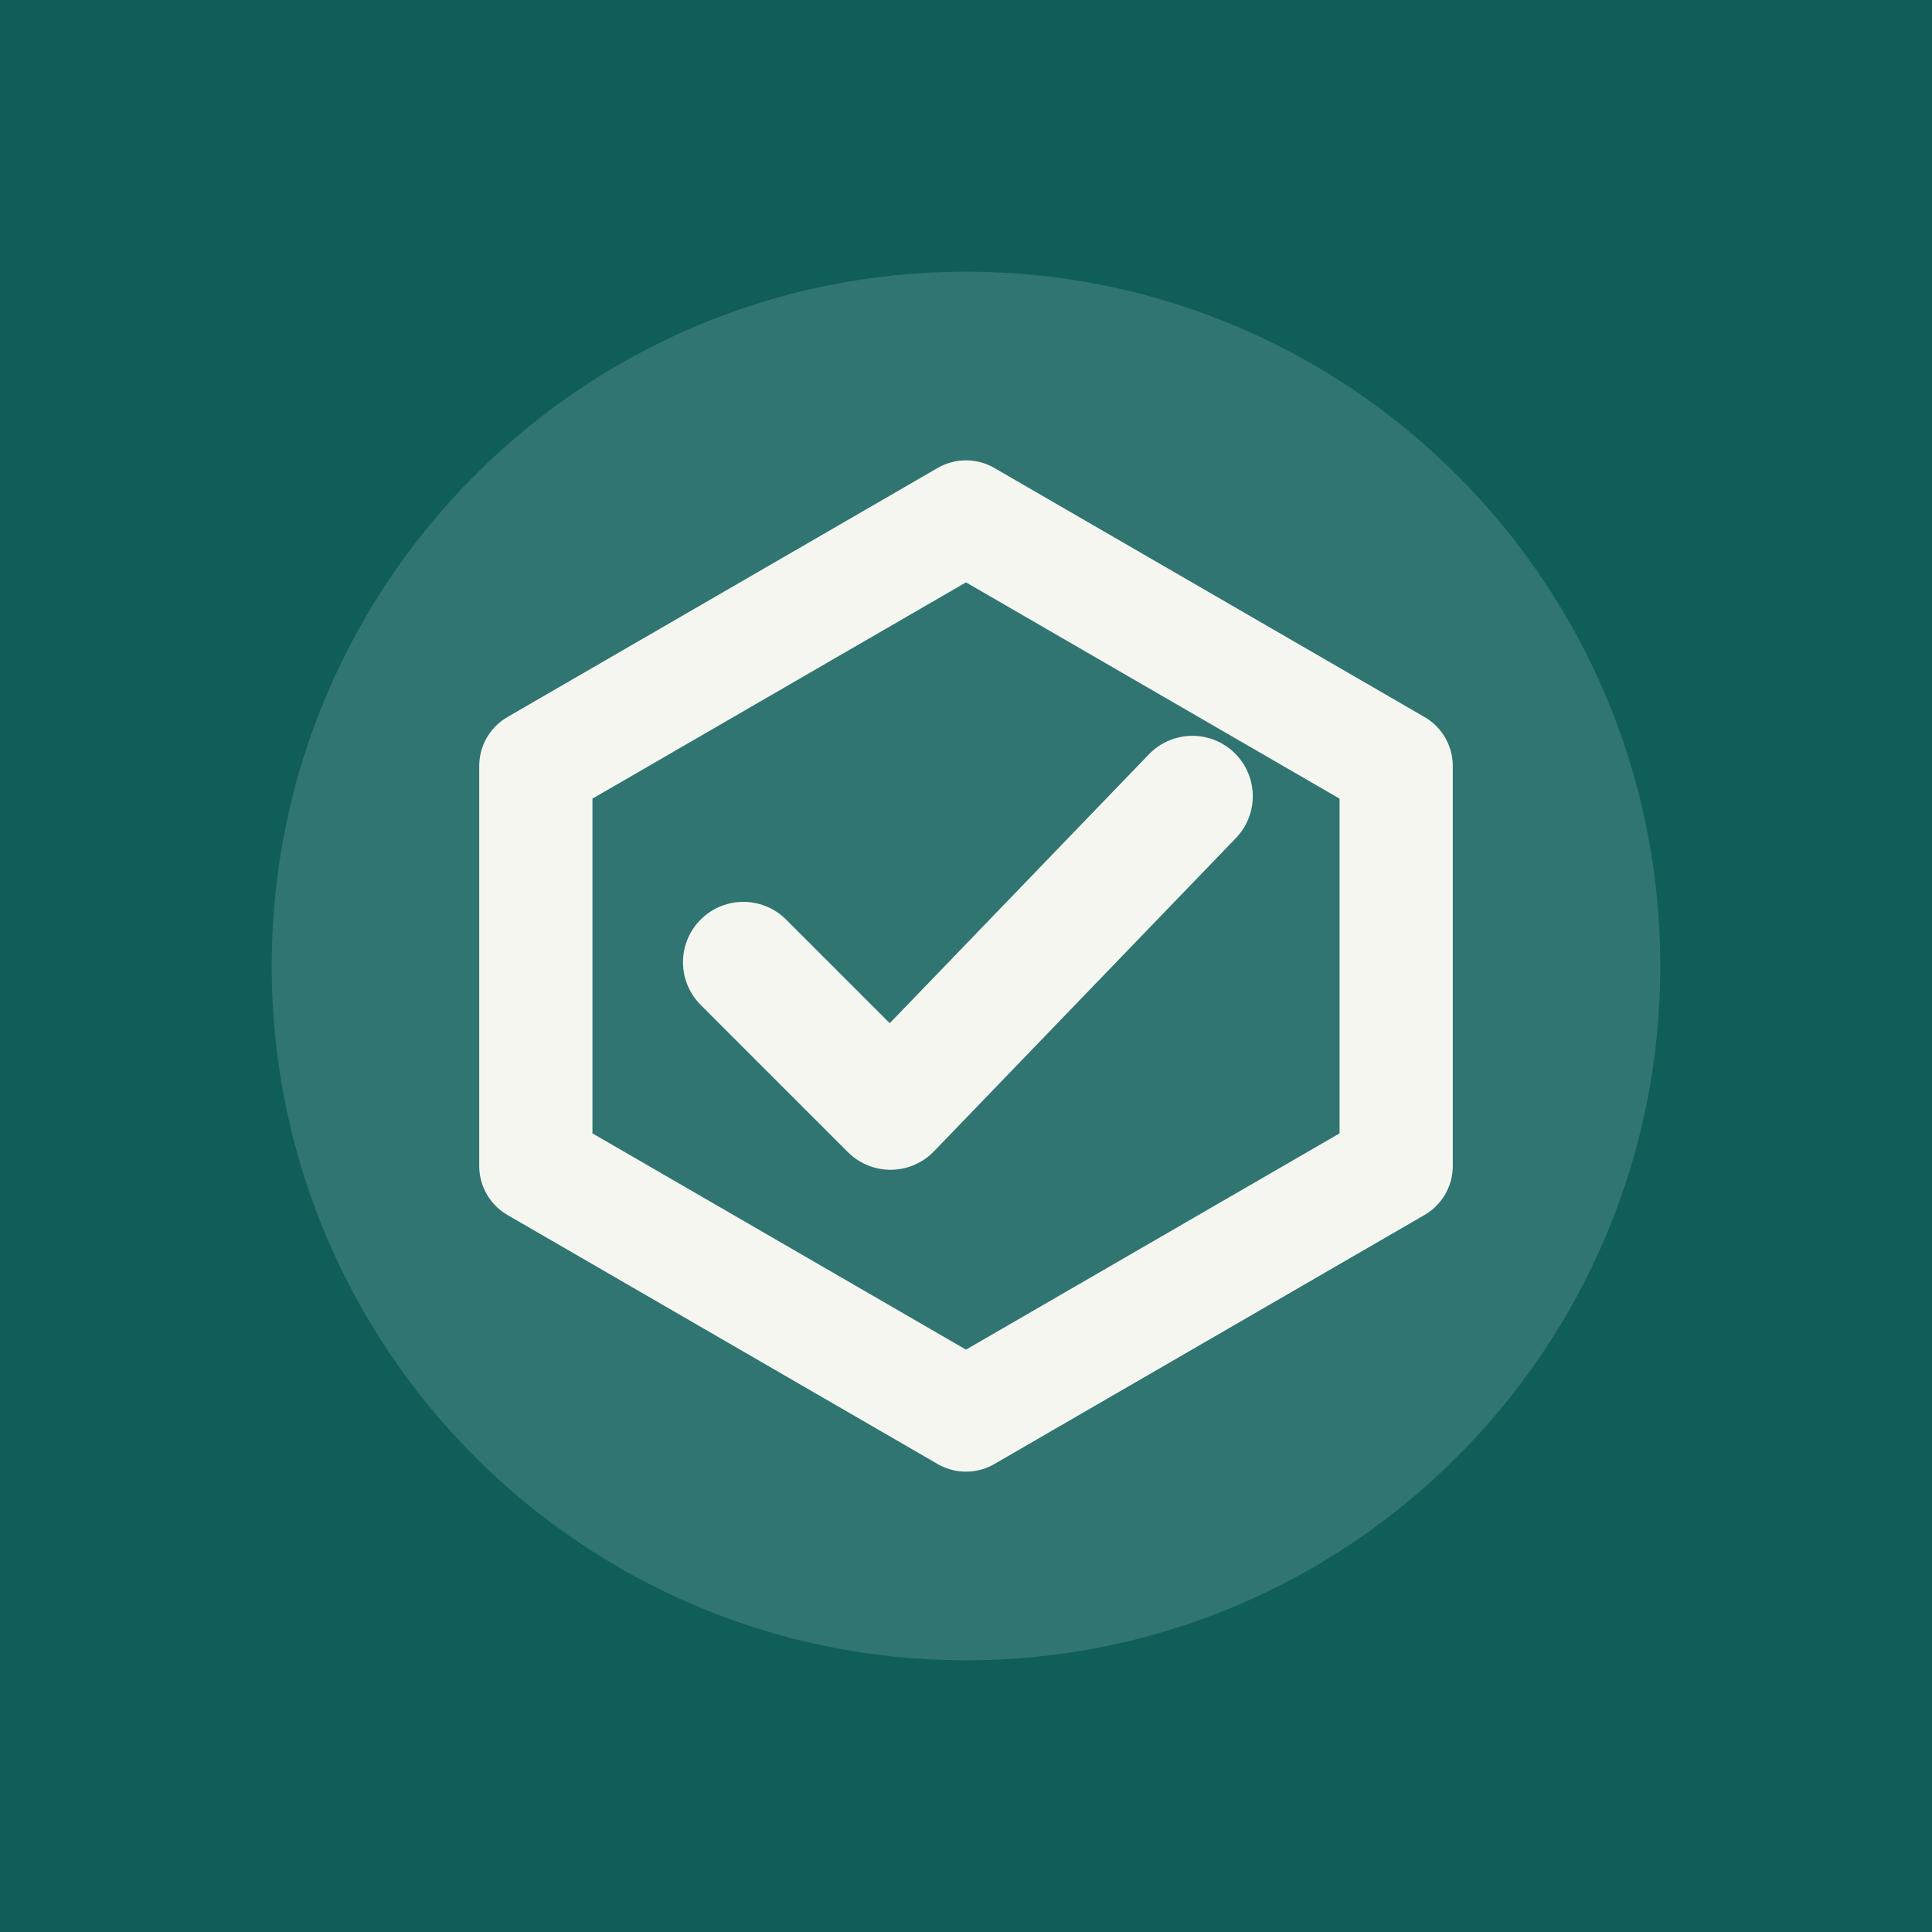
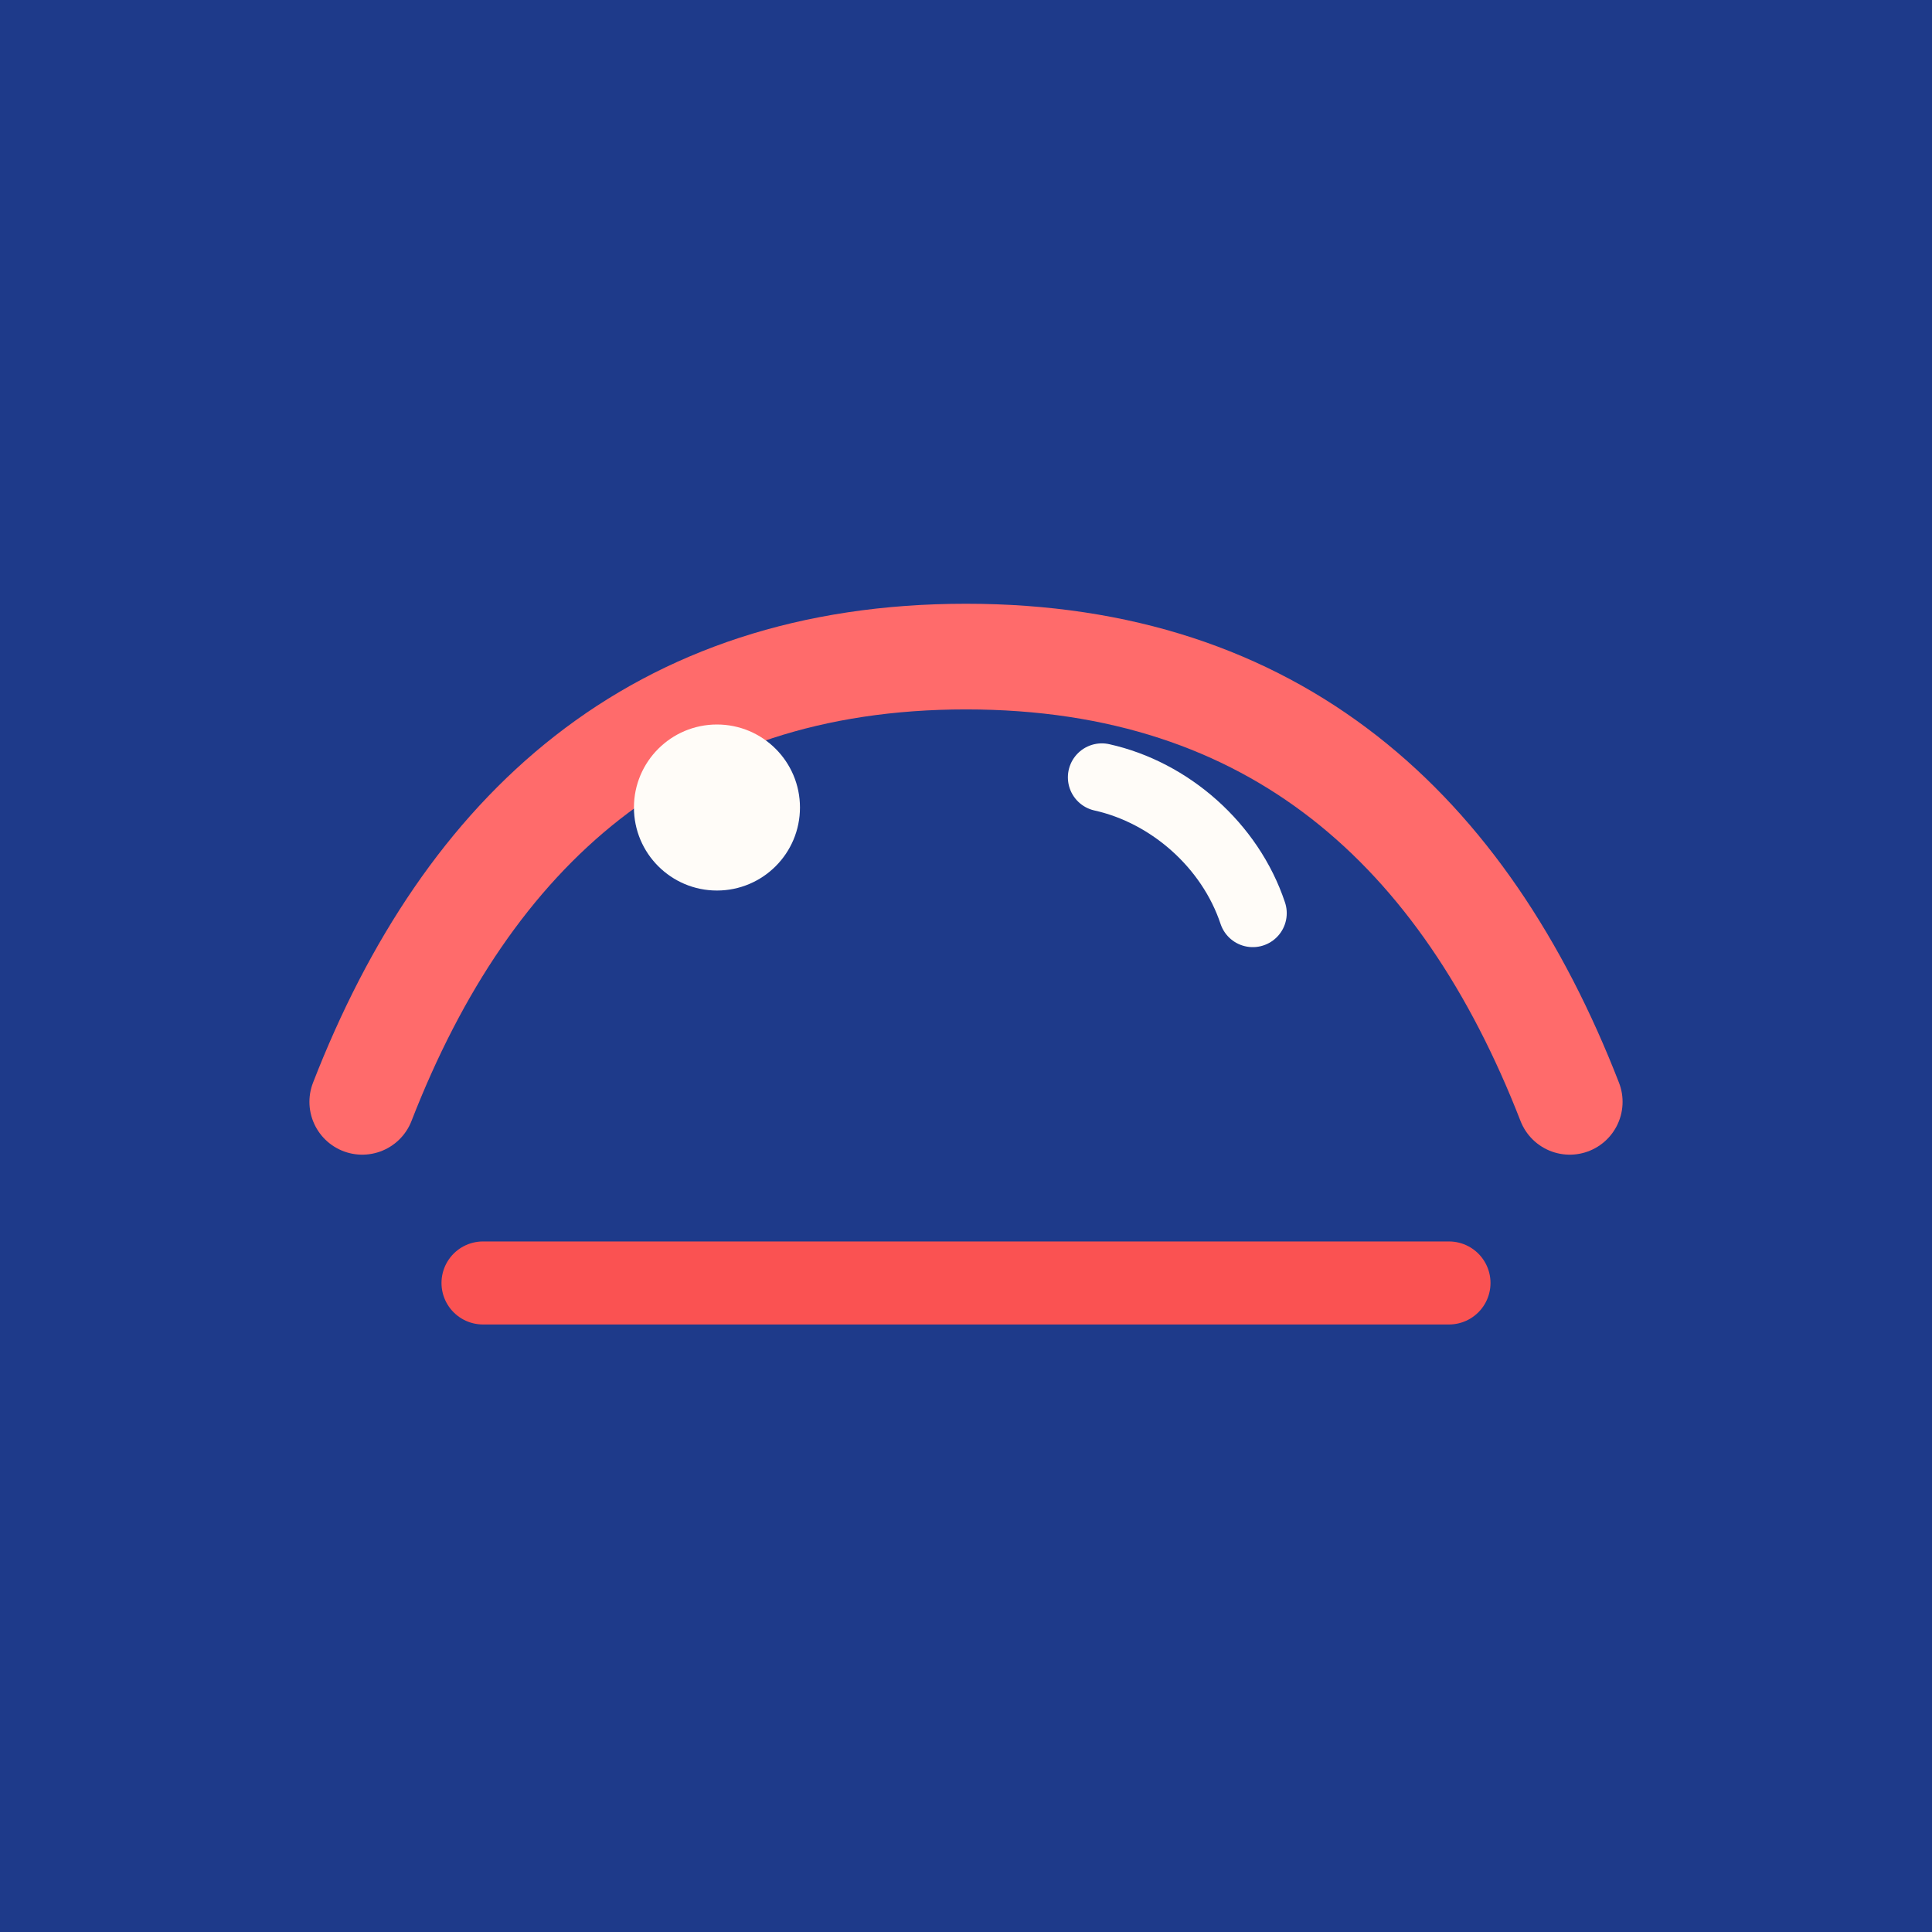
<svg xmlns="http://www.w3.org/2000/svg" viewBox="0 0 512 512">
-   <rect width="512" height="512" fill="#0f5e5a" />
-   <circle cx="256" cy="256" r="184" fill="#e2f1ed" opacity=".16" />
-   <path d="M142 203 256 137l114 66v106l-114 66-114-66Z" fill="none" stroke="#f6f6f1" stroke-width="30" stroke-linejoin="round" />
-   <path d="m197 255 39 39 80-83" fill="none" stroke="#f6f6f1" stroke-width="32" stroke-linecap="round" stroke-linejoin="round" />
+   <rect width="512" height="512" fill="#1E3A8A" />
+   <path d="M96 292c28-72 78-118 160-118s132 46 160 118" fill="none" stroke="#FF6B6B" stroke-width="28" stroke-linecap="round" />
+   <circle cx="190" cy="214" r="22" fill="#FFFCF8" />
+   <path d="M292 206c18 4 34 18 40 36" fill="none" stroke="#FFFCF8" stroke-width="18" stroke-linecap="round" />
+   <path d="M128 340h256" fill="none" stroke="#FA5252" stroke-width="22" stroke-linecap="round" />
</svg>
